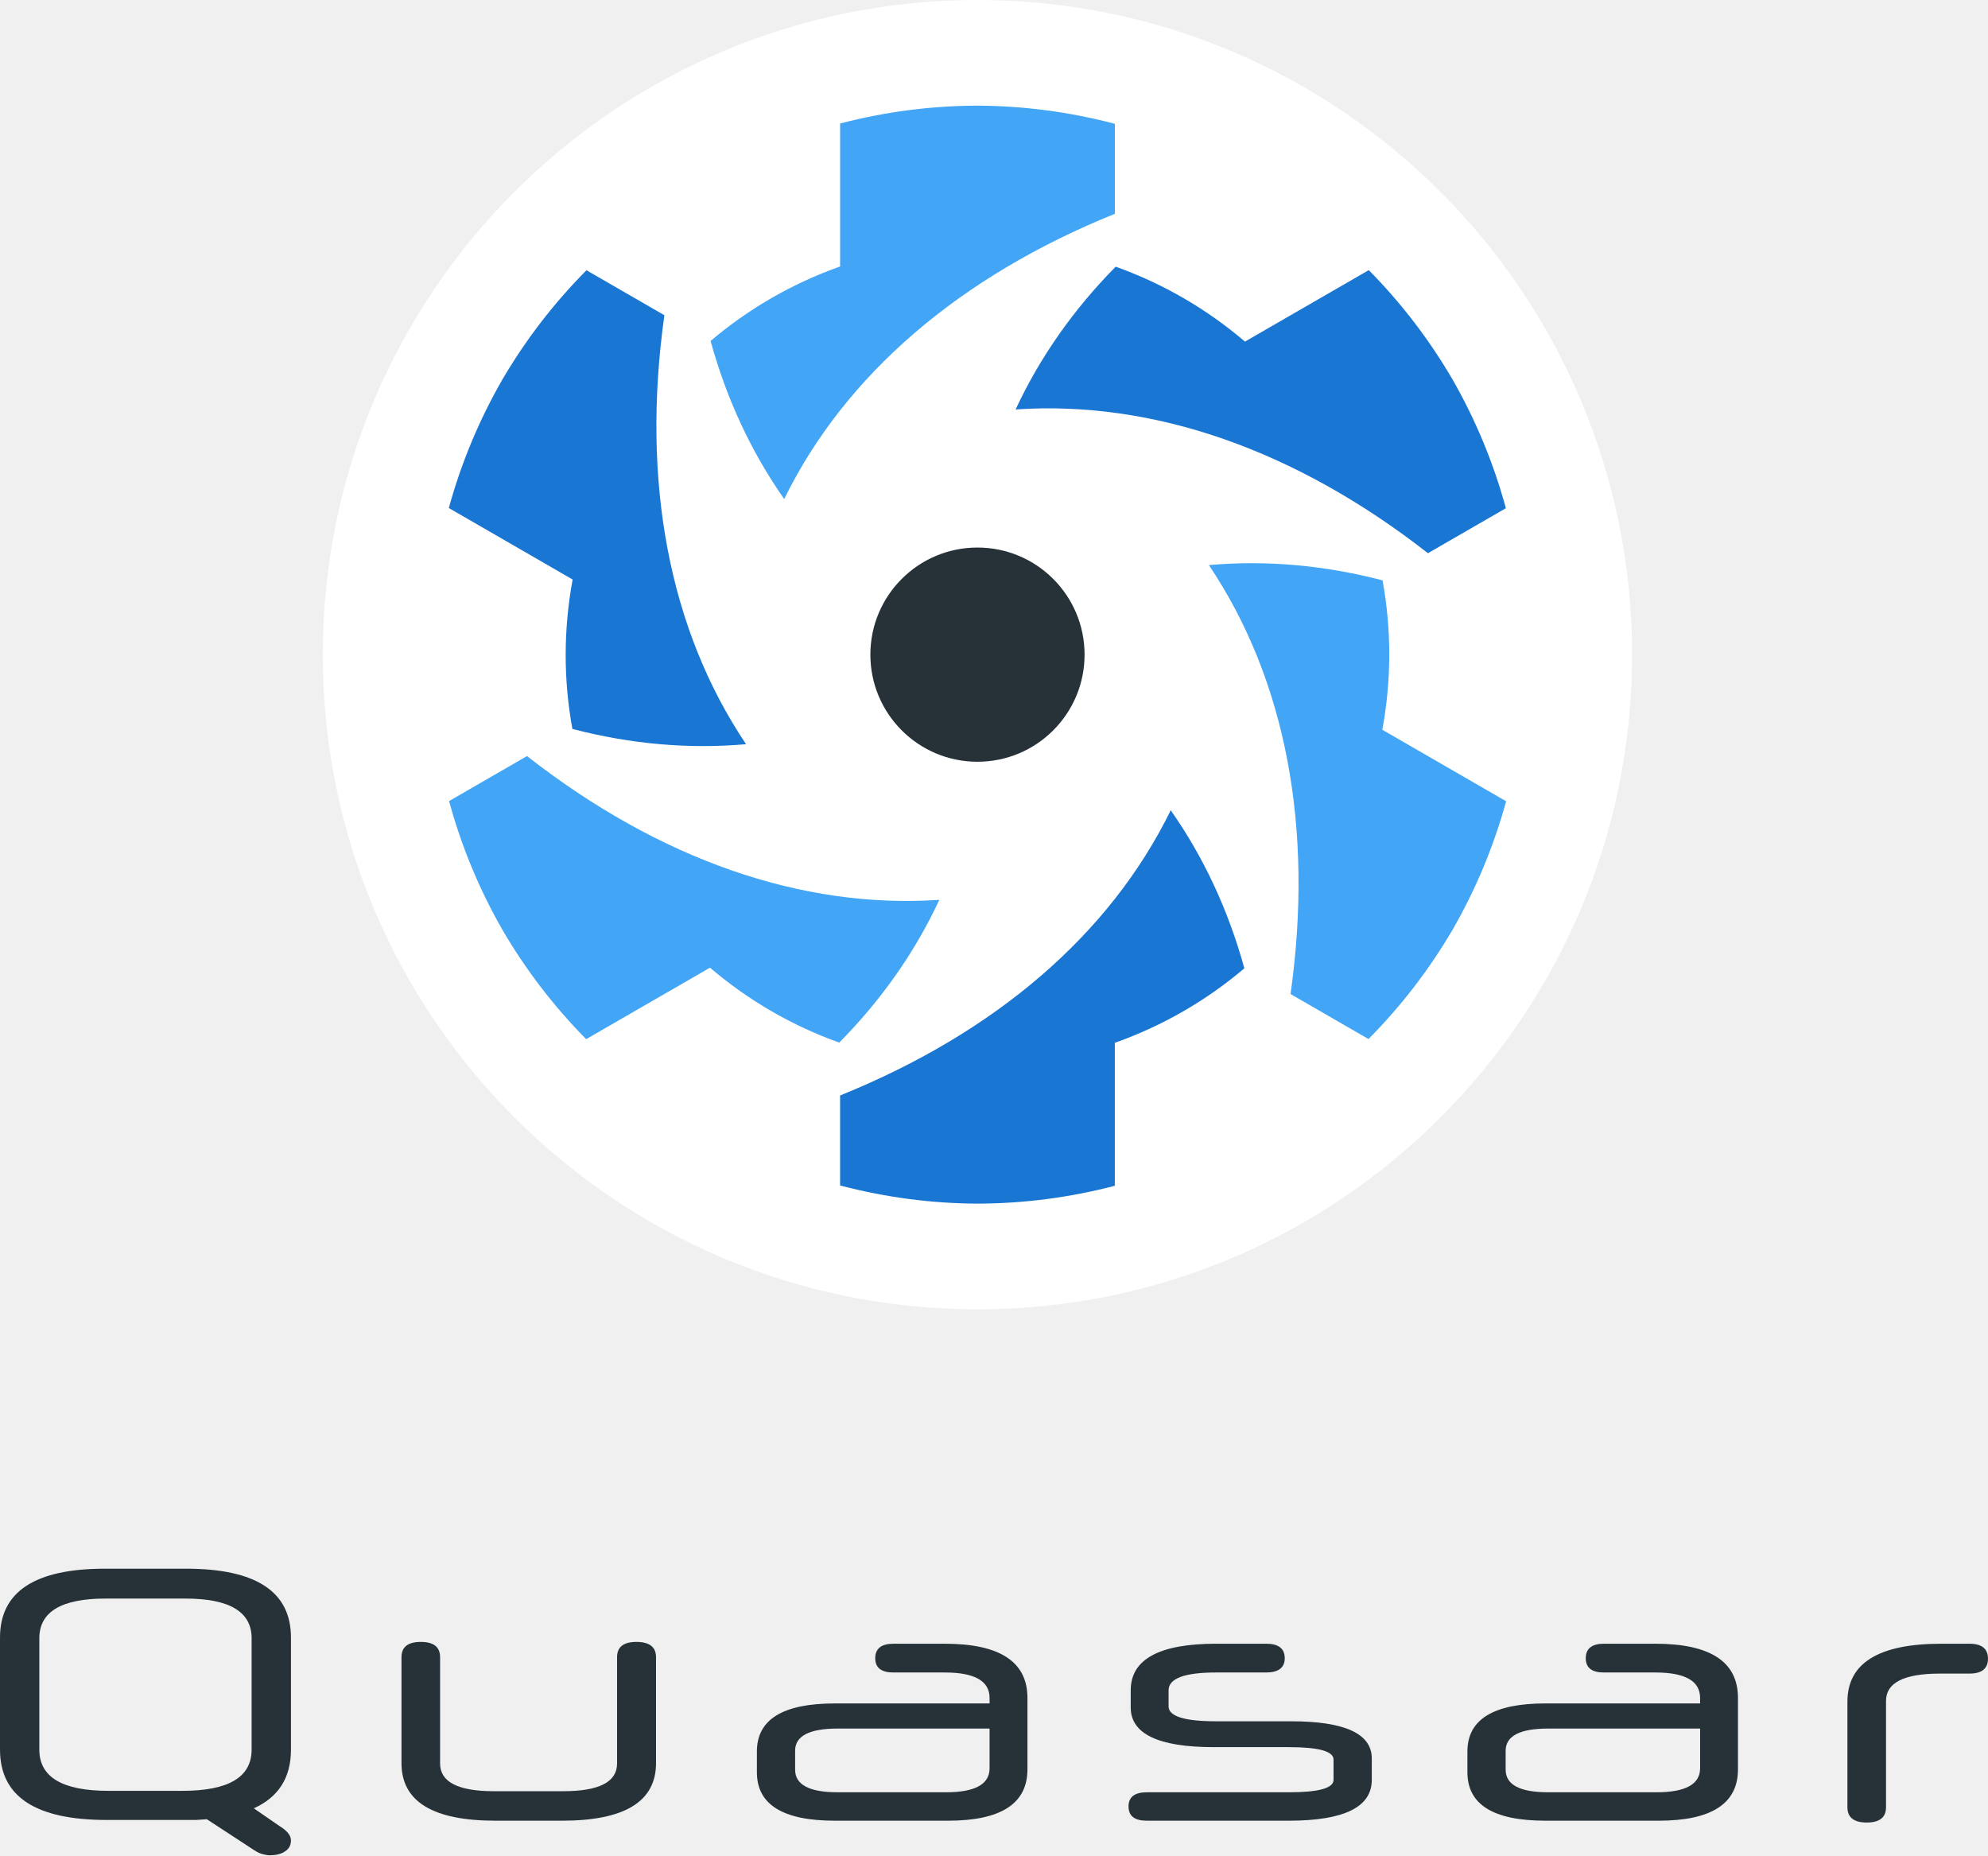
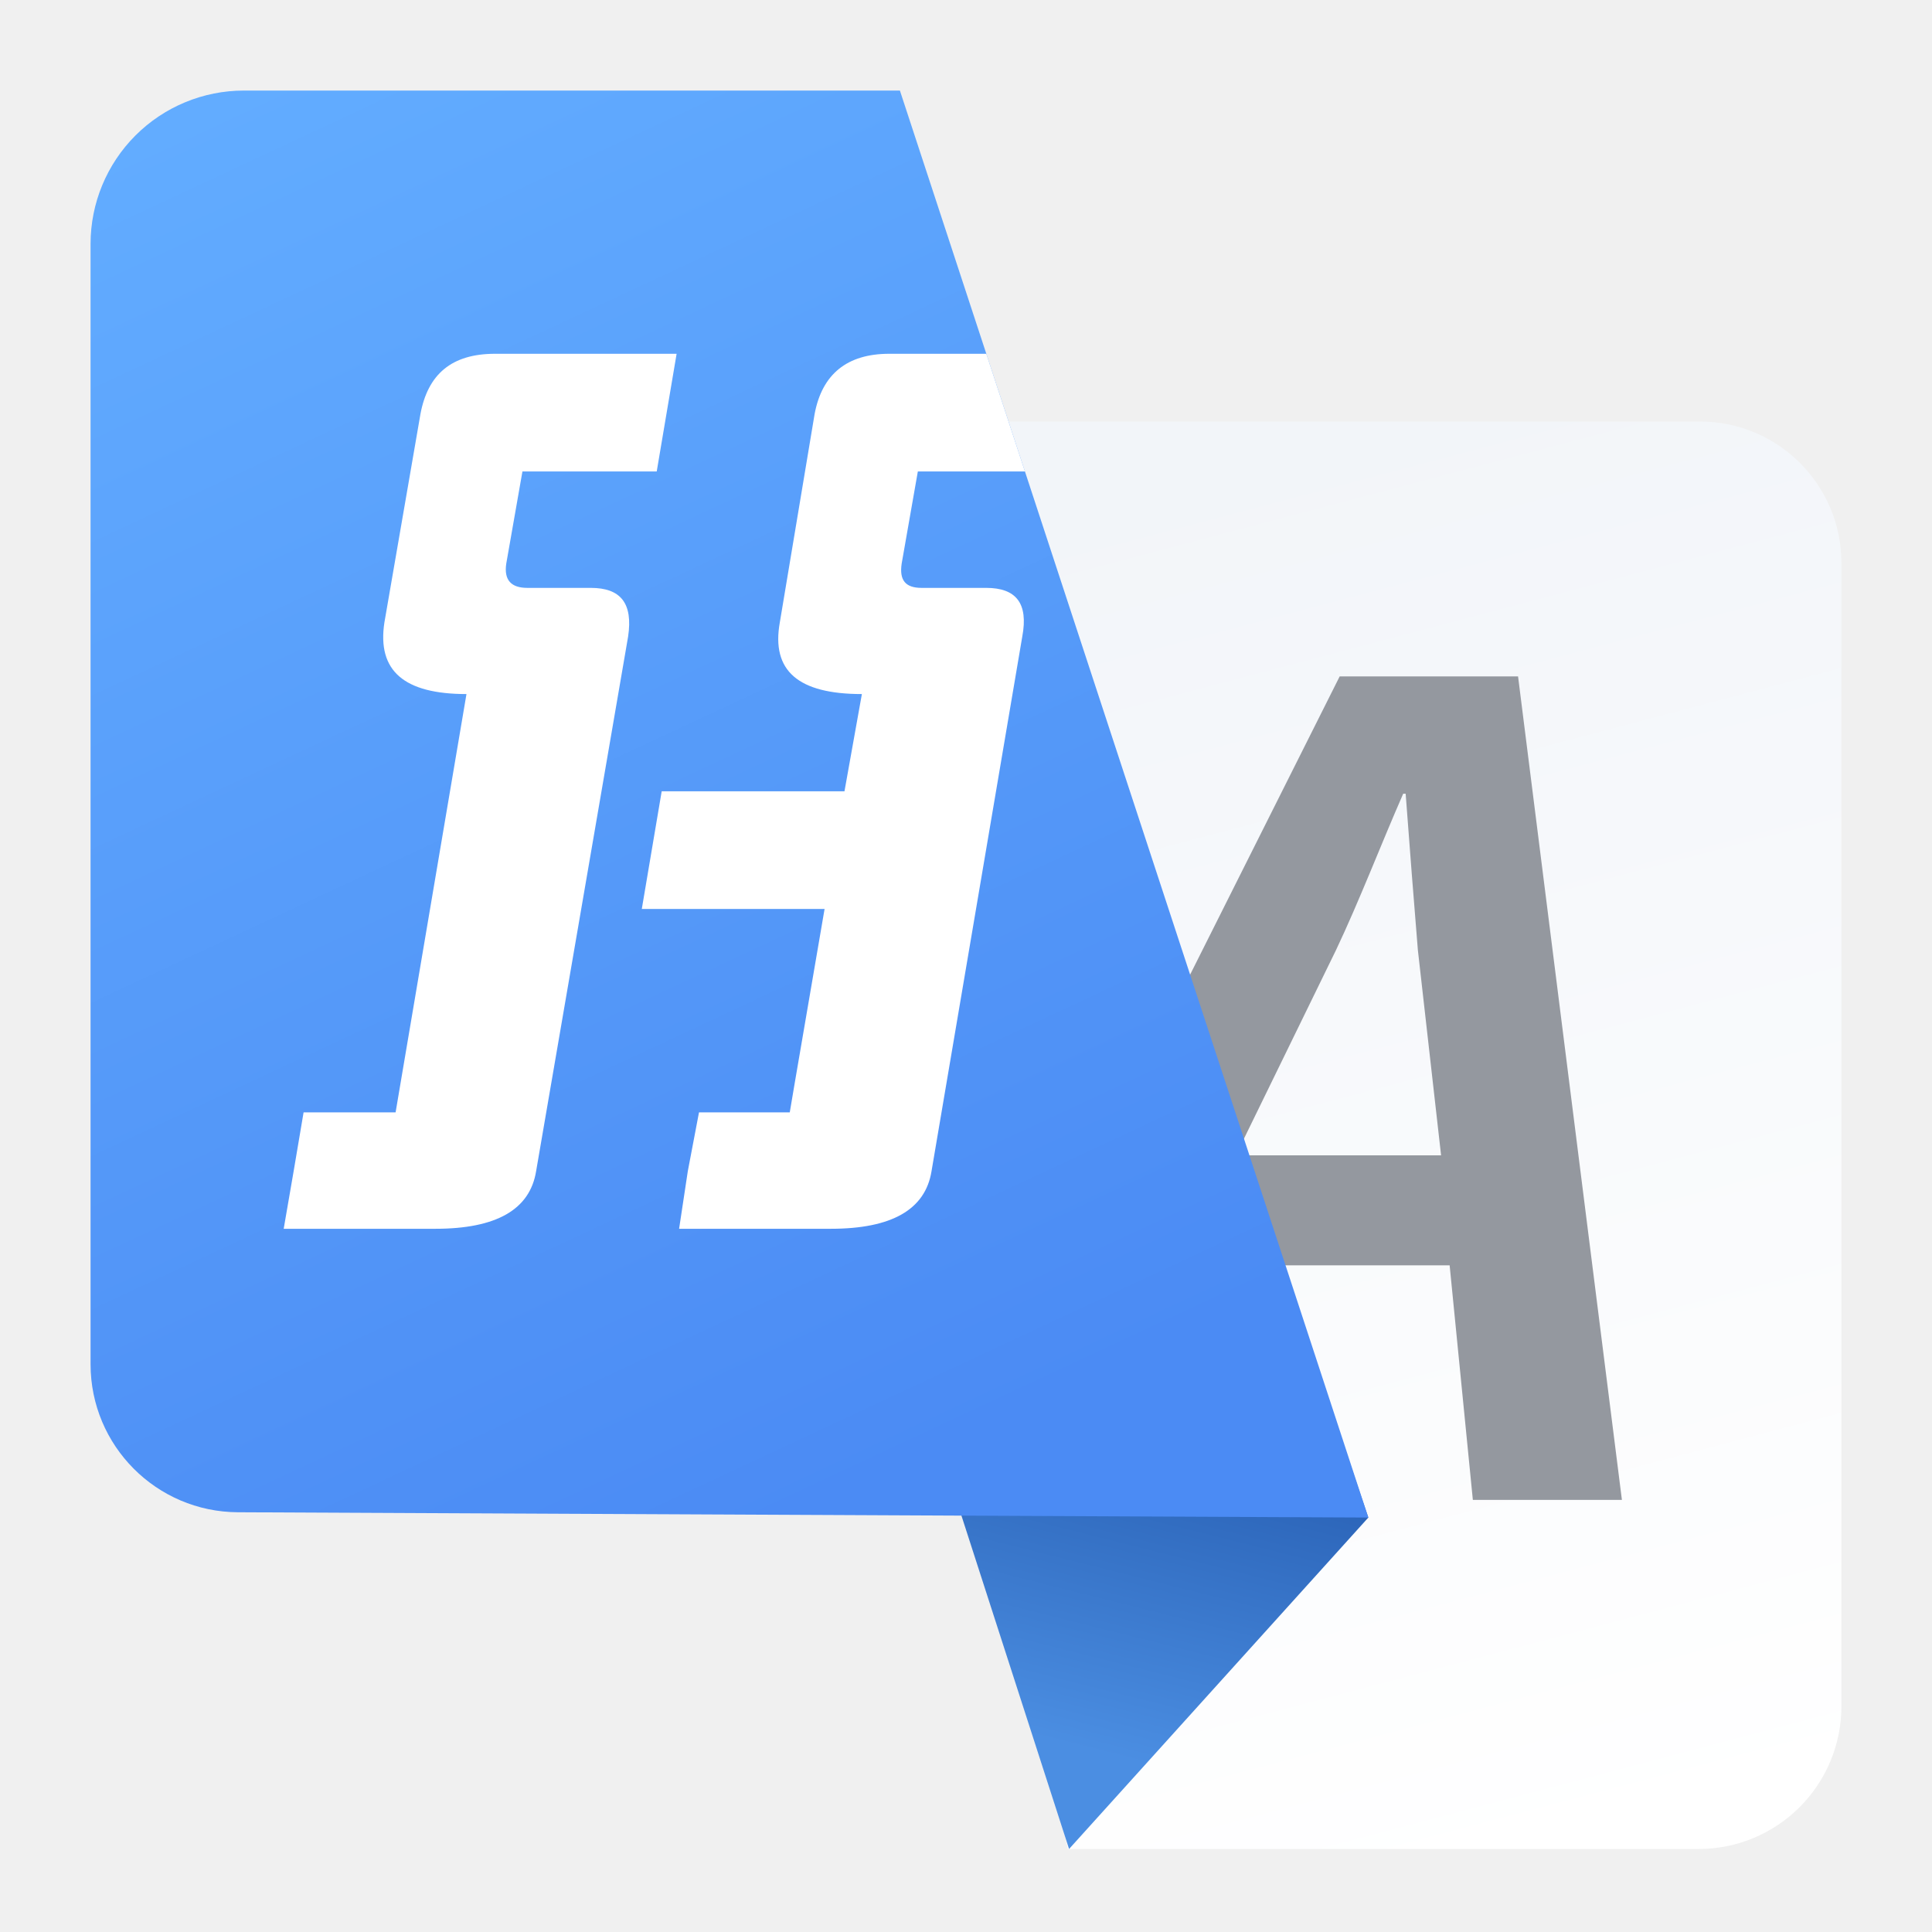
- <svg xmlns="http://www.w3.org/2000/svg" width="67.408mm" height="62.908mm" viewBox="0 0 238.846 222.903" id="svg3570" version="1.1">
-   <defs id="defs3572" />
-   <g id="layer1" transform="translate(-277.7199,-312.3391)">
-     <g id="g4895-4-4" transform="translate(1419.044,398.9018)">
-       <g transform="translate(-29.62066,-4)" id="g4579-2-20">
-         <g id="g4445-2-0" transform="translate(12.49995,7.809312)">
-           <g transform="translate(-712.8558,-503.2681)" id="g4561-6-7-0">
-             <g transform="translate(16.23348,0)" style="font-style:normal;font-weight:normal;font-size:50.258px;line-height:125%;font-family:sans-serif;letter-spacing:0px;word-spacing:0px;fill:#263238;fill-opacity:1;stroke:none;stroke-width:1px;stroke-linecap:butt;stroke-linejoin:miter;stroke-opacity:1" id="flowRoot4513-6-6-08">
-               <path d="m -402.731,631.468 q -0.613,0.044 -1.312,0.087 -0.656,0 -1.4,0 l -9.319,0 q -12.819,0 -12.819,-8.444 l 0,-13.475 q 0,-8.269 12.6,-8.269 l 9.756,0 q 12.6,0 12.6,8.269 l 0,13.475 q 0,5.031 -4.463,7.044 l 3.106,2.144 q 1.356,0.831 1.356,1.706 0,0.875 -0.7,1.312 -0.656,0.481 -1.881,0.481 -0.306,0 -0.787,-0.131 -0.438,-0.087 -1.05,-0.481 l -5.688,-3.719 z m 5.381,-21.744 q 0,-4.769 -7.963,-4.769 l -9.581,0 q -7.963,0 -7.963,4.769 l 0,13.387 q 0,4.944 8.312,4.944 l 8.881,0 q 8.312,0 8.312,-4.944 l 0,-13.387 z" style="font-style:normal;font-variant:normal;font-weight:normal;font-stretch:normal;font-size:43.75px;font-family:'Neuropol X';-inkscape-font-specification:'Neuropol X';text-align:start;letter-spacing:5px;word-spacing:0px;text-anchor:start;fill:#263238;fill-opacity:1" id="path3428" />
-               <path d="m -368.058,631.643 q -11.287,0 -11.287,-6.912 l 0,-12.731 q 0,-1.837 2.319,-1.837 2.319,0 2.319,1.837 l 0,12.775 q 0,3.325 6.475,3.325 l 8.312,0 q 6.475,0 6.475,-3.325 l 0,-12.775 q 0,-1.837 2.319,-1.837 2.362,0 2.362,1.837 l 0,12.731 q 0,6.912 -11.287,6.912 l -8.006,0 z" style="font-style:normal;font-variant:normal;font-weight:normal;font-stretch:normal;font-size:43.75px;font-family:'Neuropol X';-inkscape-font-specification:'Neuropol X';text-align:start;letter-spacing:5px;word-spacing:0px;text-anchor:start;fill:#263238;fill-opacity:1" id="path3430" />
-               <path d="m -327.283,631.643 q -9.363,0 -9.363,-5.819 l 0,-2.494 q 0,-5.775 9.363,-5.775 l 18.594,0 0,-0.656 q 0,-3.062 -5.381,-3.062 l -6.169,0 q -2.188,0 -2.188,-1.706 0,-1.75 2.188,-1.75 l 6.169,0 q 9.931,0 9.931,6.519 l 0,8.575 q 0,6.169 -9.537,6.169 l -13.606,0 z m 13.344,-3.413 q 5.25,0 5.25,-2.888 l 0,-4.769 -18.244,0 q -5.119,0 -5.119,2.669 l 0,2.275 q 0,2.712 5.119,2.712 l 12.994,0 z" style="font-style:normal;font-variant:normal;font-weight:normal;font-stretch:normal;font-size:43.75px;font-family:'Neuropol X';-inkscape-font-specification:'Neuropol X';text-align:start;letter-spacing:5px;word-spacing:0px;text-anchor:start;fill:#263238;fill-opacity:1" id="path3432" />
-               <path d="m -262.77,626.743 q 0,4.9 -9.975,4.9 l -17.062,0 q -2.188,0 -2.188,-1.706 0,-1.706 2.188,-1.706 l 17.062,0 q 5.381,0 5.381,-1.488 l 0,-2.45 q 0,-1.488 -5.381,-1.488 l -9.012,0 q -9.975,0 -9.975,-4.769 l 0,-2.056 q 0,-5.6 10.281,-5.6 l 5.994,0 q 2.231,0 2.231,1.75 0,0.875 -0.613,1.312 -0.569,0.394 -1.619,0.394 l -5.994,0 q -5.731,0 -5.731,2.144 l 0,1.925 q 0,1.794 5.688,1.794 l 9.012,0 q 9.713,0 9.713,4.463 l 0,2.581 z" style="font-style:normal;font-variant:normal;font-weight:normal;font-stretch:normal;font-size:43.75px;font-family:'Neuropol X';-inkscape-font-specification:'Neuropol X';text-align:start;letter-spacing:5px;word-spacing:0px;text-anchor:start;fill:#263238;fill-opacity:1" id="path3434" />
-               <path d="m -241.917,631.643 q -9.363,0 -9.363,-5.819 l 0,-2.494 q 0,-5.775 9.363,-5.775 l 18.594,0 0,-0.656 q 0,-3.062 -5.381,-3.062 l -6.169,0 q -2.188,0 -2.188,-1.706 0,-1.75 2.188,-1.75 l 6.169,0 q 9.931,0 9.931,6.519 l 0,8.575 q 0,6.169 -9.537,6.169 l -13.606,0 z m 13.344,-3.413 q 5.25,0 5.25,-2.888 l 0,-4.769 -18.244,0 q -5.119,0 -5.119,2.669 l 0,2.275 q 0,2.712 5.119,2.712 l 12.994,0 z" style="font-style:normal;font-variant:normal;font-weight:normal;font-stretch:normal;font-size:43.75px;font-family:'Neuropol X';-inkscape-font-specification:'Neuropol X';text-align:start;letter-spacing:5px;word-spacing:0px;text-anchor:start;fill:#263238;fill-opacity:1" id="path3436" />
-               <path d="m -205.623,617.337 q 0,-6.956 11.287,-6.956 l 3.369,0 q 2.231,0 2.231,1.794 0,1.794 -2.231,1.794 l -3.544,0 q -6.475,0 -6.475,3.281 l 0,12.775 q 0,1.837 -2.319,1.837 -2.319,0 -2.319,-1.837 l 0,-12.688 z" style="font-style:normal;font-variant:normal;font-weight:normal;font-stretch:normal;font-size:43.75px;font-family:'Neuropol X';-inkscape-font-specification:'Neuropol X';text-align:start;letter-spacing:5px;word-spacing:0px;text-anchor:start;fill:#263238;fill-opacity:1" id="path3438" />
-             </g>
-           </g>
-         </g>
-       </g>
-       <g id="g5443-0-1-5-1-9" transform="matrix(0.5559532,0,0,0.5559532,-521.9348,-328.661)">
-         <g transform="matrix(0.09527033,0,0,0.09527033,-1695.272,706.6292)" id="g8856-6-1-1-9-0-1-9">
-           <circle r="1485" cy="-1361.257" cx="8317.357" id="circle8858-1-3-7-6-5-3-0" style="opacity:1;fill:#ffffff;fill-opacity:1;stroke:none;stroke-width:50;stroke-linecap:square;stroke-linejoin:bevel;stroke-miterlimit:4;stroke-dasharray:none;stroke-opacity:1" />
-           <path style="opacity:1;fill:#263238;fill-opacity:1;stroke:none;stroke-width:10;stroke-linecap:square;stroke-linejoin:bevel;stroke-miterlimit:4;stroke-dasharray:none;stroke-opacity:1" d="m 8560.382,-1361.303 a 242.947,242.947 0 0 1 -242.947,242.948 242.947,242.947 0 0 1 -242.947,-242.948 242.947,242.947 0 0 1 242.947,-242.946 242.947,242.947 0 0 1 242.947,242.946 z" id="path8860-5-4-8-2-9-0-9" />
-           <path id="path8862-5-5-9-1-3-6-3" d="m 9395.876,-1984.028 a 1245.372,1245.372 0 0 0 -190.841,-249.497 l -280.862,162.156 c -87.542,-74.78 -187.035,-132.059 -293.241,-169.953 -95.887,97.177 -172.06,205.76 -226.967,323.849 312.641,-21.277 635.531,91.873 935.29,326.072 l 176.761,-102.053 a 1245.372,1245.372 0 0 0 -120.14,-290.573 z" clip-path="none" mask="none" style="fill:#1976d2;fill-opacity:1" />
-           <path style="fill:#42a5f5;fill-opacity:1" mask="none" clip-path="none" d="m 9395.947,-738.704 a 1245.372,1245.372 0 0 0 120.65,-290.022 l -280.862,-162.156 c 20.99,-113.203 20.849,-228.006 0.563,-338.93 -132.101,-34.452 -264.224,-46.128 -393.945,-34.635 174.747,260.116 238.202,596.322 185.258,973.021 l 176.761,102.053 a 1245.372,1245.372 0 0 0 191.574,-249.331 z" id="path8864-4-8-1-2-4-4-4" />
-           <path id="path8866-7-5-5-0-6-4-7" d="m 8317.501,-115.98 a 1245.372,1245.372 0 0 0 311.492,-40.525 l 0,-324.311 c 108.532,-38.424 207.884,-95.948 293.804,-168.978 -36.214,-131.629 -92.164,-251.889 -166.978,-358.484 -137.894,281.394 -397.33,504.45 -750.032,646.949 l 0,204.106 a 1245.372,1245.372 0 0 0 311.714,41.243 z" clip-path="none" mask="none" style="fill:#1976d2;fill-opacity:1" />
-           <path style="fill:#42a5f5;fill-opacity:1" mask="none" clip-path="none" d="m 7238.983,-738.579 a 1245.372,1245.372 0 0 0 190.841,249.497 l 280.862,-162.156 c 87.542,74.78 187.035,132.059 293.241,169.953 95.887,-97.177 172.06,-205.76 226.967,-323.849 -312.641,21.277 -635.531,-91.873 -935.29,-326.072 l -176.761,102.053 a 1245.372,1245.372 0 0 0 120.14,290.573 z" id="path8868-6-7-4-7-2-7-3" />
-           <path id="path8870-5-3-9-3-5-5-1" d="m 7238.911,-1983.903 a 1245.372,1245.372 0 0 0 -120.65,290.022 l 280.862,162.156 c -20.99,113.204 -20.849,228.006 -0.563,338.93 132.101,34.452 264.224,46.128 393.945,34.635 -174.747,-260.116 -238.202,-596.322 -185.258,-973.021 l -176.761,-102.053 a 1245.372,1245.372 0 0 0 -191.574,249.331 z" clip-path="none" mask="none" style="fill:#1976d2;fill-opacity:1" />
-           <path style="fill:#42a5f5;fill-opacity:1" mask="none" clip-path="none" d="m 8317.357,-2606.628 a 1245.372,1245.372 0 0 0 -311.491,40.525 l -1e-4,324.311 c -108.532,38.424 -207.884,95.948 -293.804,168.978 36.214,131.629 92.164,251.889 166.978,358.484 137.894,-281.394 397.33,-504.45 750.032,-646.949 l 1e-4,-204.106 a 1245.372,1245.372 0 0 0 -311.714,-41.243 z" id="path8872-6-3-2-1-3-3-7" />
-         </g>
-       </g>
+ <svg xmlns="http://www.w3.org/2000/svg" clip-rule="evenodd" fill-rule="evenodd" stroke-linejoin="round" stroke-miterlimit="2" viewBox="0 0 256 256">
+   <linearGradient id="a" gradientTransform="matrix(-50.8728 -185.252 185.252 -50.8728 229.338 241.107)" gradientUnits="userSpaceOnUse" x1="0" x2="1" y1="0" y2="0">
+     <stop offset="0" stop-color="#fff" />
+     <stop offset="1" stop-color="#f2f5f9" />
+   </linearGradient>
+   <linearGradient id="b" gradientTransform="matrix(-9.60667 38.7067 -38.7067 -9.60667 154.383 193.323)" gradientUnits="userSpaceOnUse" x1="0" x2="1" y1="0" y2="0">
+     <stop offset="0" stop-color="#2c65b9" />
+     <stop offset="1" stop-color="#4b8ee2" />
+   </linearGradient>
+   <linearGradient id="c" gradientTransform="matrix(-84.5323 -180.569 180.569 -84.5323 113.657 195.729)" gradientUnits="userSpaceOnUse" x1="0" x2="1" y1="0" y2="0">
+     <stop offset="0" stop-color="#4b8bf4" />
+     <stop offset="1" stop-color="#62acff" />
+   </linearGradient>
+   <clipPath id="d">
+     <path clip-rule="evenodd" d="m142.505 245h83.574c5.019 0 9.831-1.993 13.379-5.542 3.549-3.548 5.542-8.36 5.542-13.379 0-36.296 0-115.304 0-151.47 0-10.358-8.397-18.755-18.755-18.755h-126.869z" />
+   </clipPath>
+   <clipPath id="e">
+     <path clip-rule="evenodd" d="m181.312 201.084-62.07-189.084h-86.927c-5.388 0-10.555 2.14-14.365 5.95s-5.95 8.977-5.95 14.365v148.453c0 10.797 8.725 19.563 19.522 19.614 44.53.209 149.79.702 149.79.702z" />
+   </clipPath>
+   <g transform="translate(-1)">
+     <path d="m142.505 245h83.574c5.019 0 9.831-1.993 13.379-5.542 3.549-3.548 5.542-8.36 5.542-13.379 0-36.296 0-115.304 0-151.47 0-10.358-8.397-18.755-18.755-18.755h-126.869z" fill="url(#a)" />
+     <g clip-path="url(#d)">
+       <path d="m.4-.192.019.192h.122l-.085-.674h-.146l-.338.674h.124l.092-.192zm-.175-.09.082-.168c.019-.04.037-.087.055-.128h.002c.003.04.007.092.01.128l.019.168z" fill="#94989f" fill-rule="nonzero" transform="matrix(161.896 0 0 161.896 128.326 198.745)" />
    </g>
  </g>
+   <path d="m141.656 245 39.656-43.916-16.479-48.594-52.41 1.961z" fill="url(#b)" />
+   <path d="m181.312 201.084-62.07-189.084h-86.927c-5.388 0-10.555 2.14-14.365 5.95s-5.95 8.977-5.95 14.365v148.453c0 10.797 8.725 19.563 19.522 19.614 44.53.209 149.79.702 149.79.702z" fill="url(#c)" />
+   <g clip-path="url(#e)">
+     <path d="m.508-.25h-.147l.016-.092h.147l.014-.076c-.051 0-.073-.018-.066-.056l.028-.163c.006-.031.026-.047.06-.047h.146l-.016.092h-.107l-.013.072c-.002.013.003.019.016.019h.052c.024 0 .034.012.029.038l-.073.418c-.005.03-.032.045-.081.045h-.122l.007-.045.009-.046h.073l.004-.023zm-.232.205c-.005.03-.032.045-.081.045h-.122l.008-.045.008-.046h.074l.004-.023.053-.304c-.05 0-.072-.018-.066-.056l.029-.163c.006-.031.025-.047.06-.047h.146l-.016.092h-.108l-.013.072c-.002.013.004.019.017.019h.051c.024 0 .034.012.03.038z" fill="#fff" fill-rule="nonzero" transform="matrix(164.76 0 0 169.506 25.5633 162.82)" />
+   </g>
</svg>
